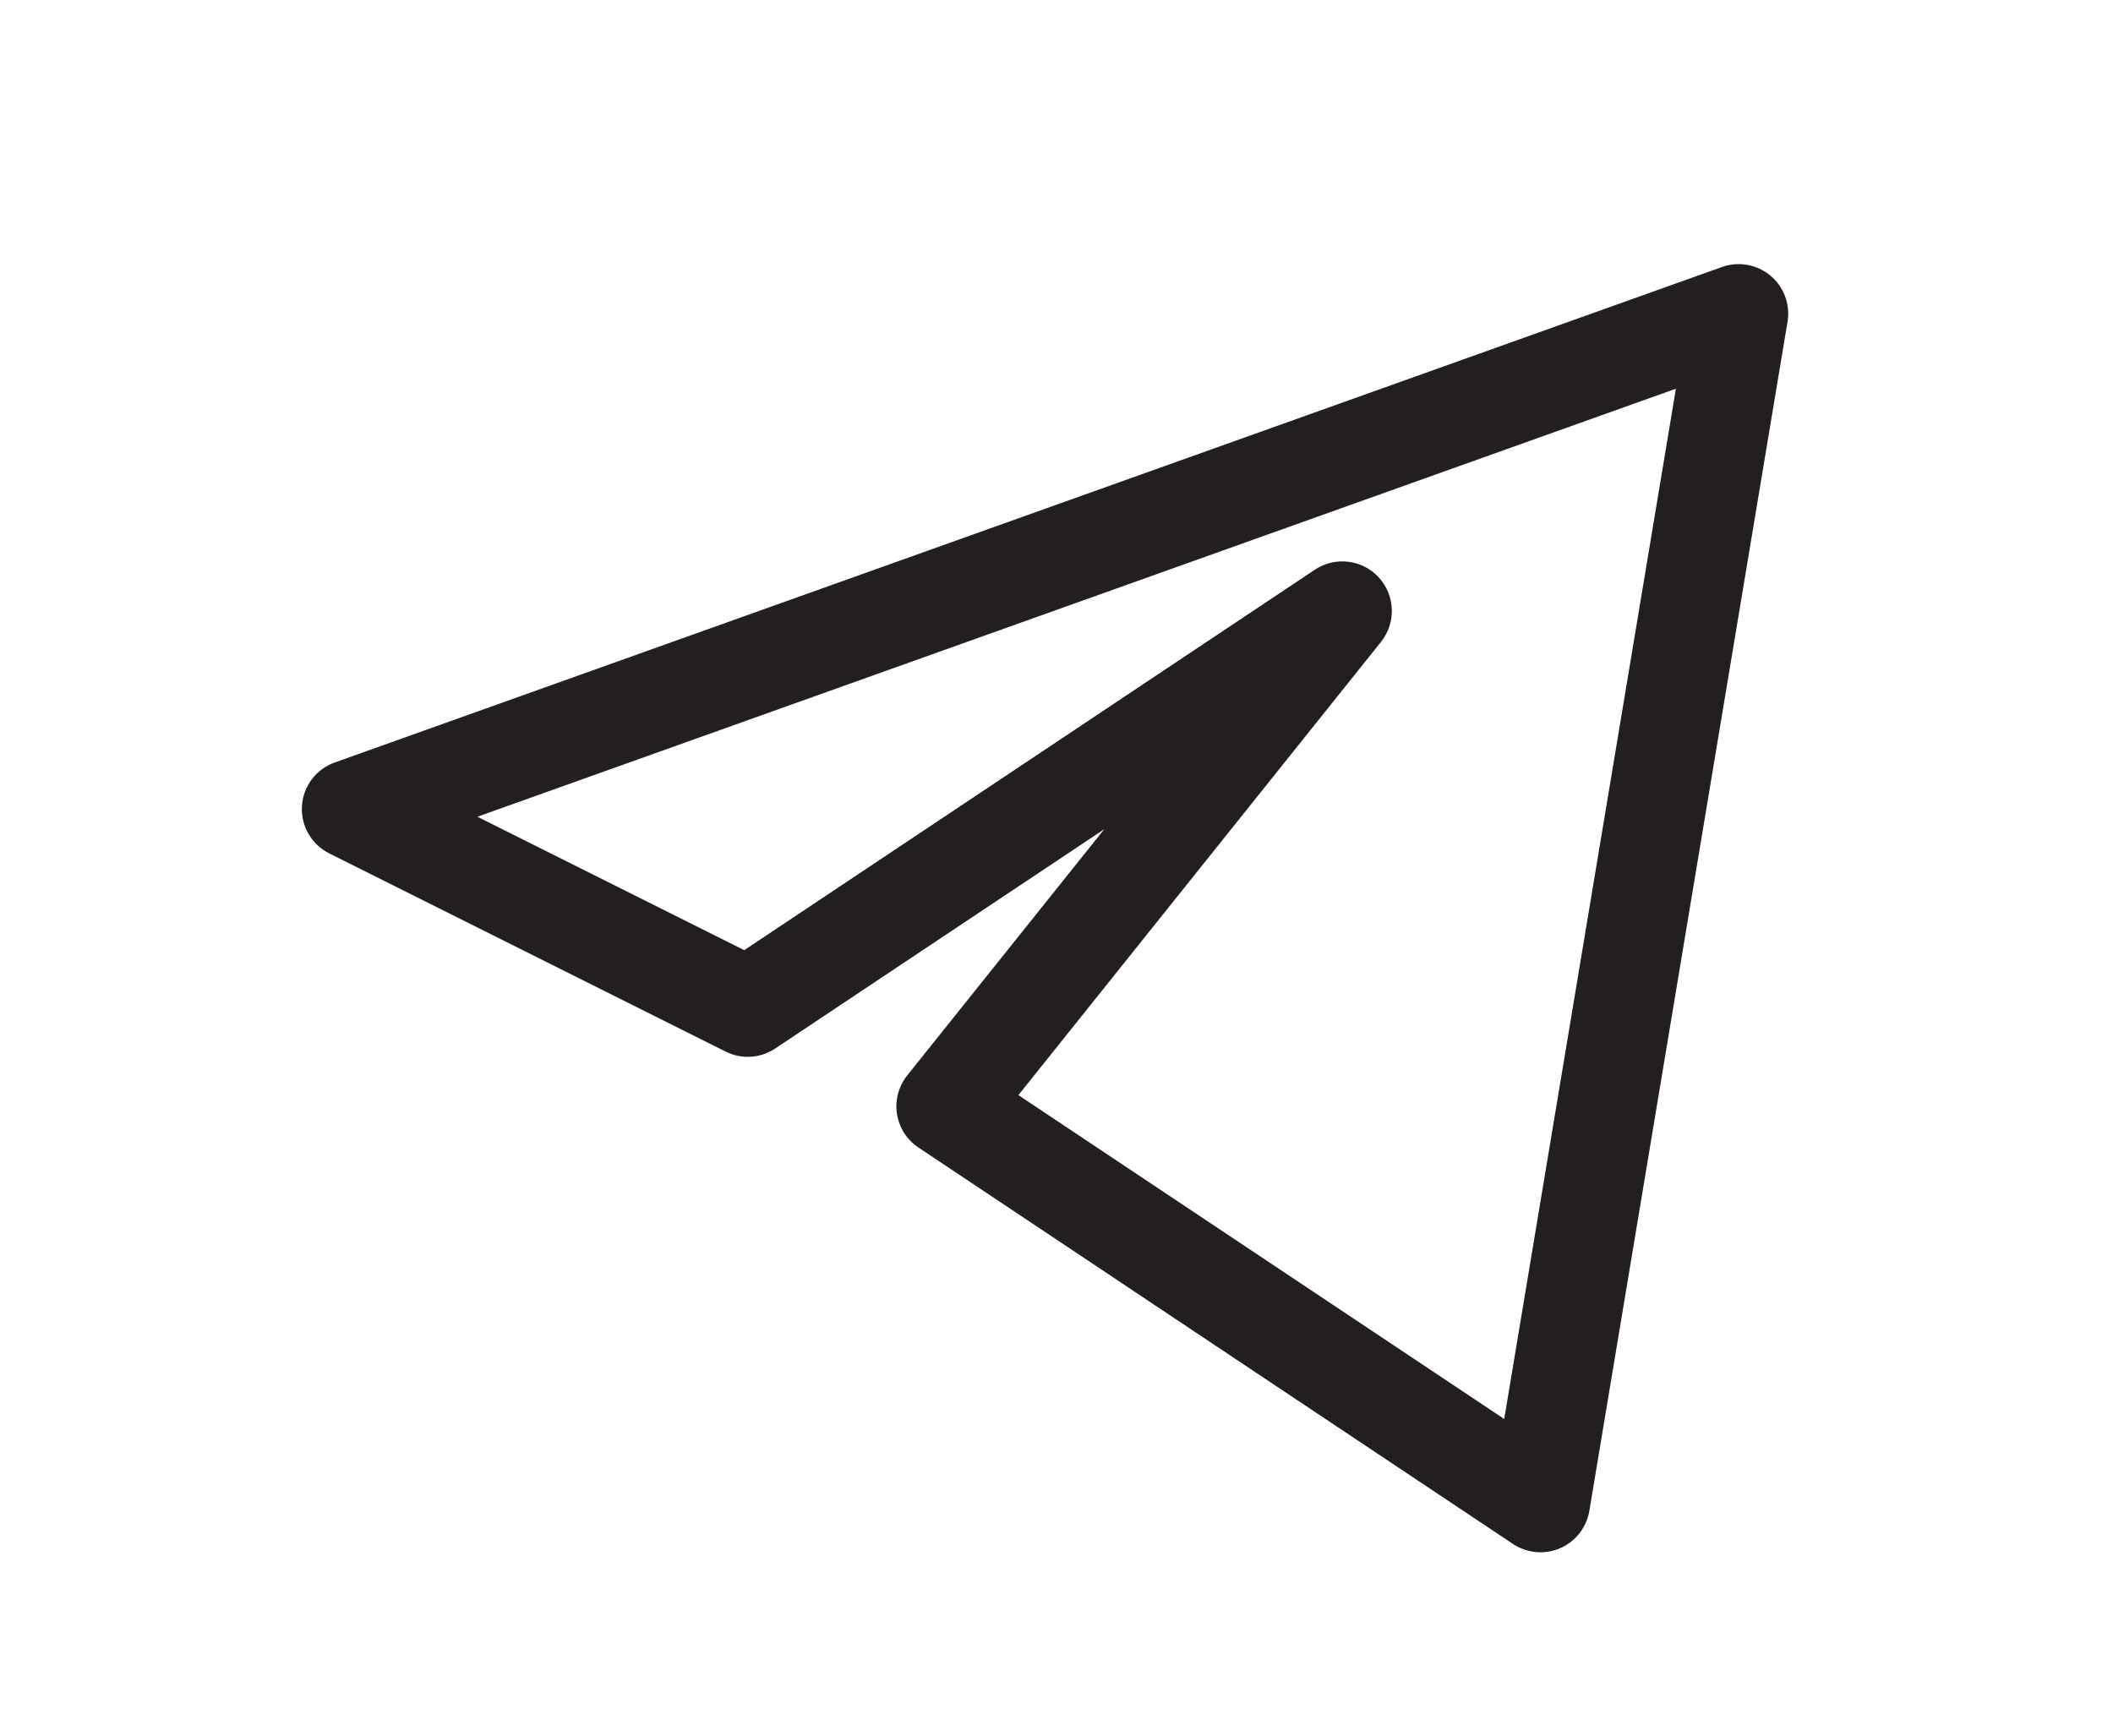
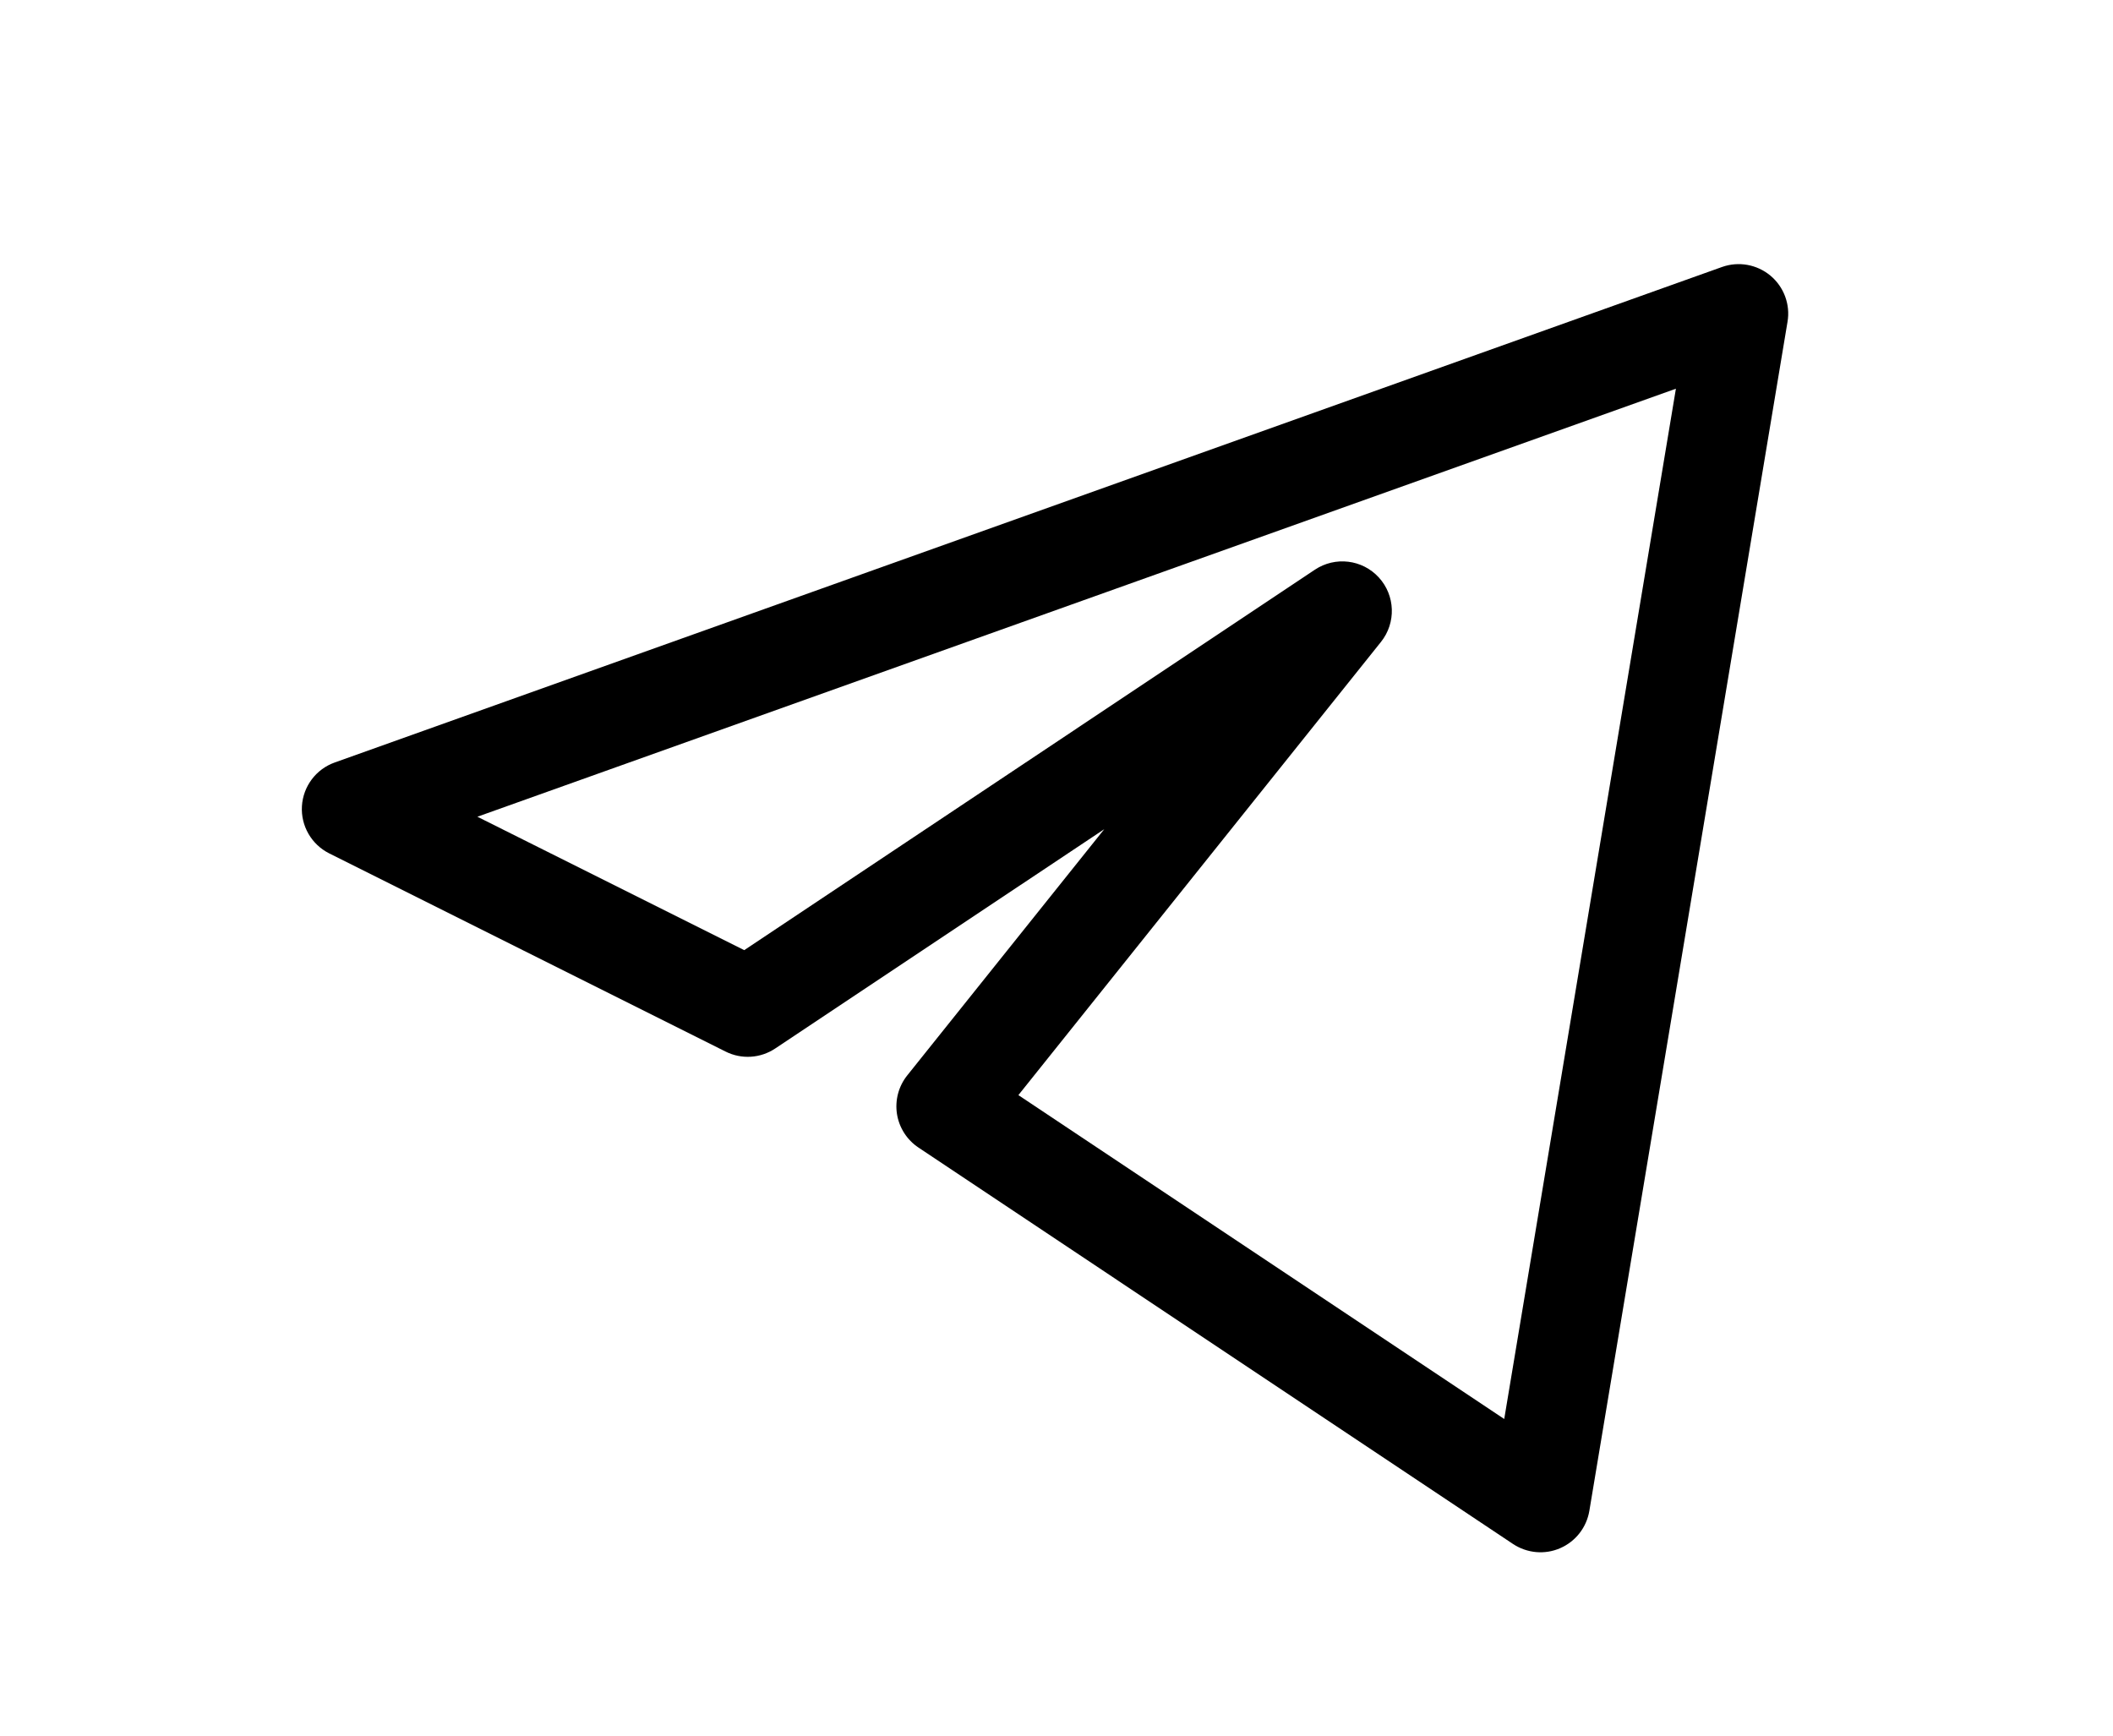
- <svg xmlns="http://www.w3.org/2000/svg" width="28" height="23" viewBox="0 0 28 23" fill="none">
-   <path fill-rule="evenodd" clip-rule="evenodd" d="M23.461 3.653C23.639 3.802 23.726 4.035 23.687 4.264L21.061 20.021C21.024 20.241 20.879 20.427 20.674 20.516C20.47 20.605 20.235 20.583 20.049 20.46L12.171 15.207C12.018 15.105 11.915 14.944 11.886 14.762C11.858 14.58 11.907 14.395 12.022 14.251L14.633 10.988L10.273 13.894C10.077 14.025 9.826 14.041 9.615 13.935L4.363 11.309C4.128 11.191 3.985 10.945 4.001 10.682C4.017 10.42 4.188 10.192 4.436 10.104L22.819 3.538C23.038 3.46 23.282 3.504 23.461 3.653ZM6.326 10.823L9.862 12.591L17.423 7.55C17.692 7.37 18.052 7.413 18.271 7.652C18.49 7.891 18.502 8.253 18.3 8.506L13.495 14.512L19.933 18.804L22.208 5.151L6.326 10.823Z" fill="#231F20" />
+ <svg xmlns="http://www.w3.org/2000/svg" width="28" height="23" viewBox="0 0 28 23">
+   <path fill-rule="evenodd" clip-rule="evenodd" d="M23.461 3.653C23.639 3.802 23.726 4.035 23.687 4.264L21.061 20.021C21.024 20.241 20.879 20.427 20.674 20.516C20.47 20.605 20.235 20.583 20.049 20.46L12.171 15.207C12.018 15.105 11.915 14.944 11.886 14.762C11.858 14.58 11.907 14.395 12.022 14.251L14.633 10.988L10.273 13.894C10.077 14.025 9.826 14.041 9.615 13.935L4.363 11.309C4.128 11.191 3.985 10.945 4.001 10.682C4.017 10.42 4.188 10.192 4.436 10.104L22.819 3.538C23.038 3.46 23.282 3.504 23.461 3.653ZM6.326 10.823L9.862 12.591L17.423 7.55C17.692 7.37 18.052 7.413 18.271 7.652C18.49 7.891 18.502 8.253 18.3 8.506L13.495 14.512L19.933 18.804L22.208 5.151L6.326 10.823Z" />
</svg>
